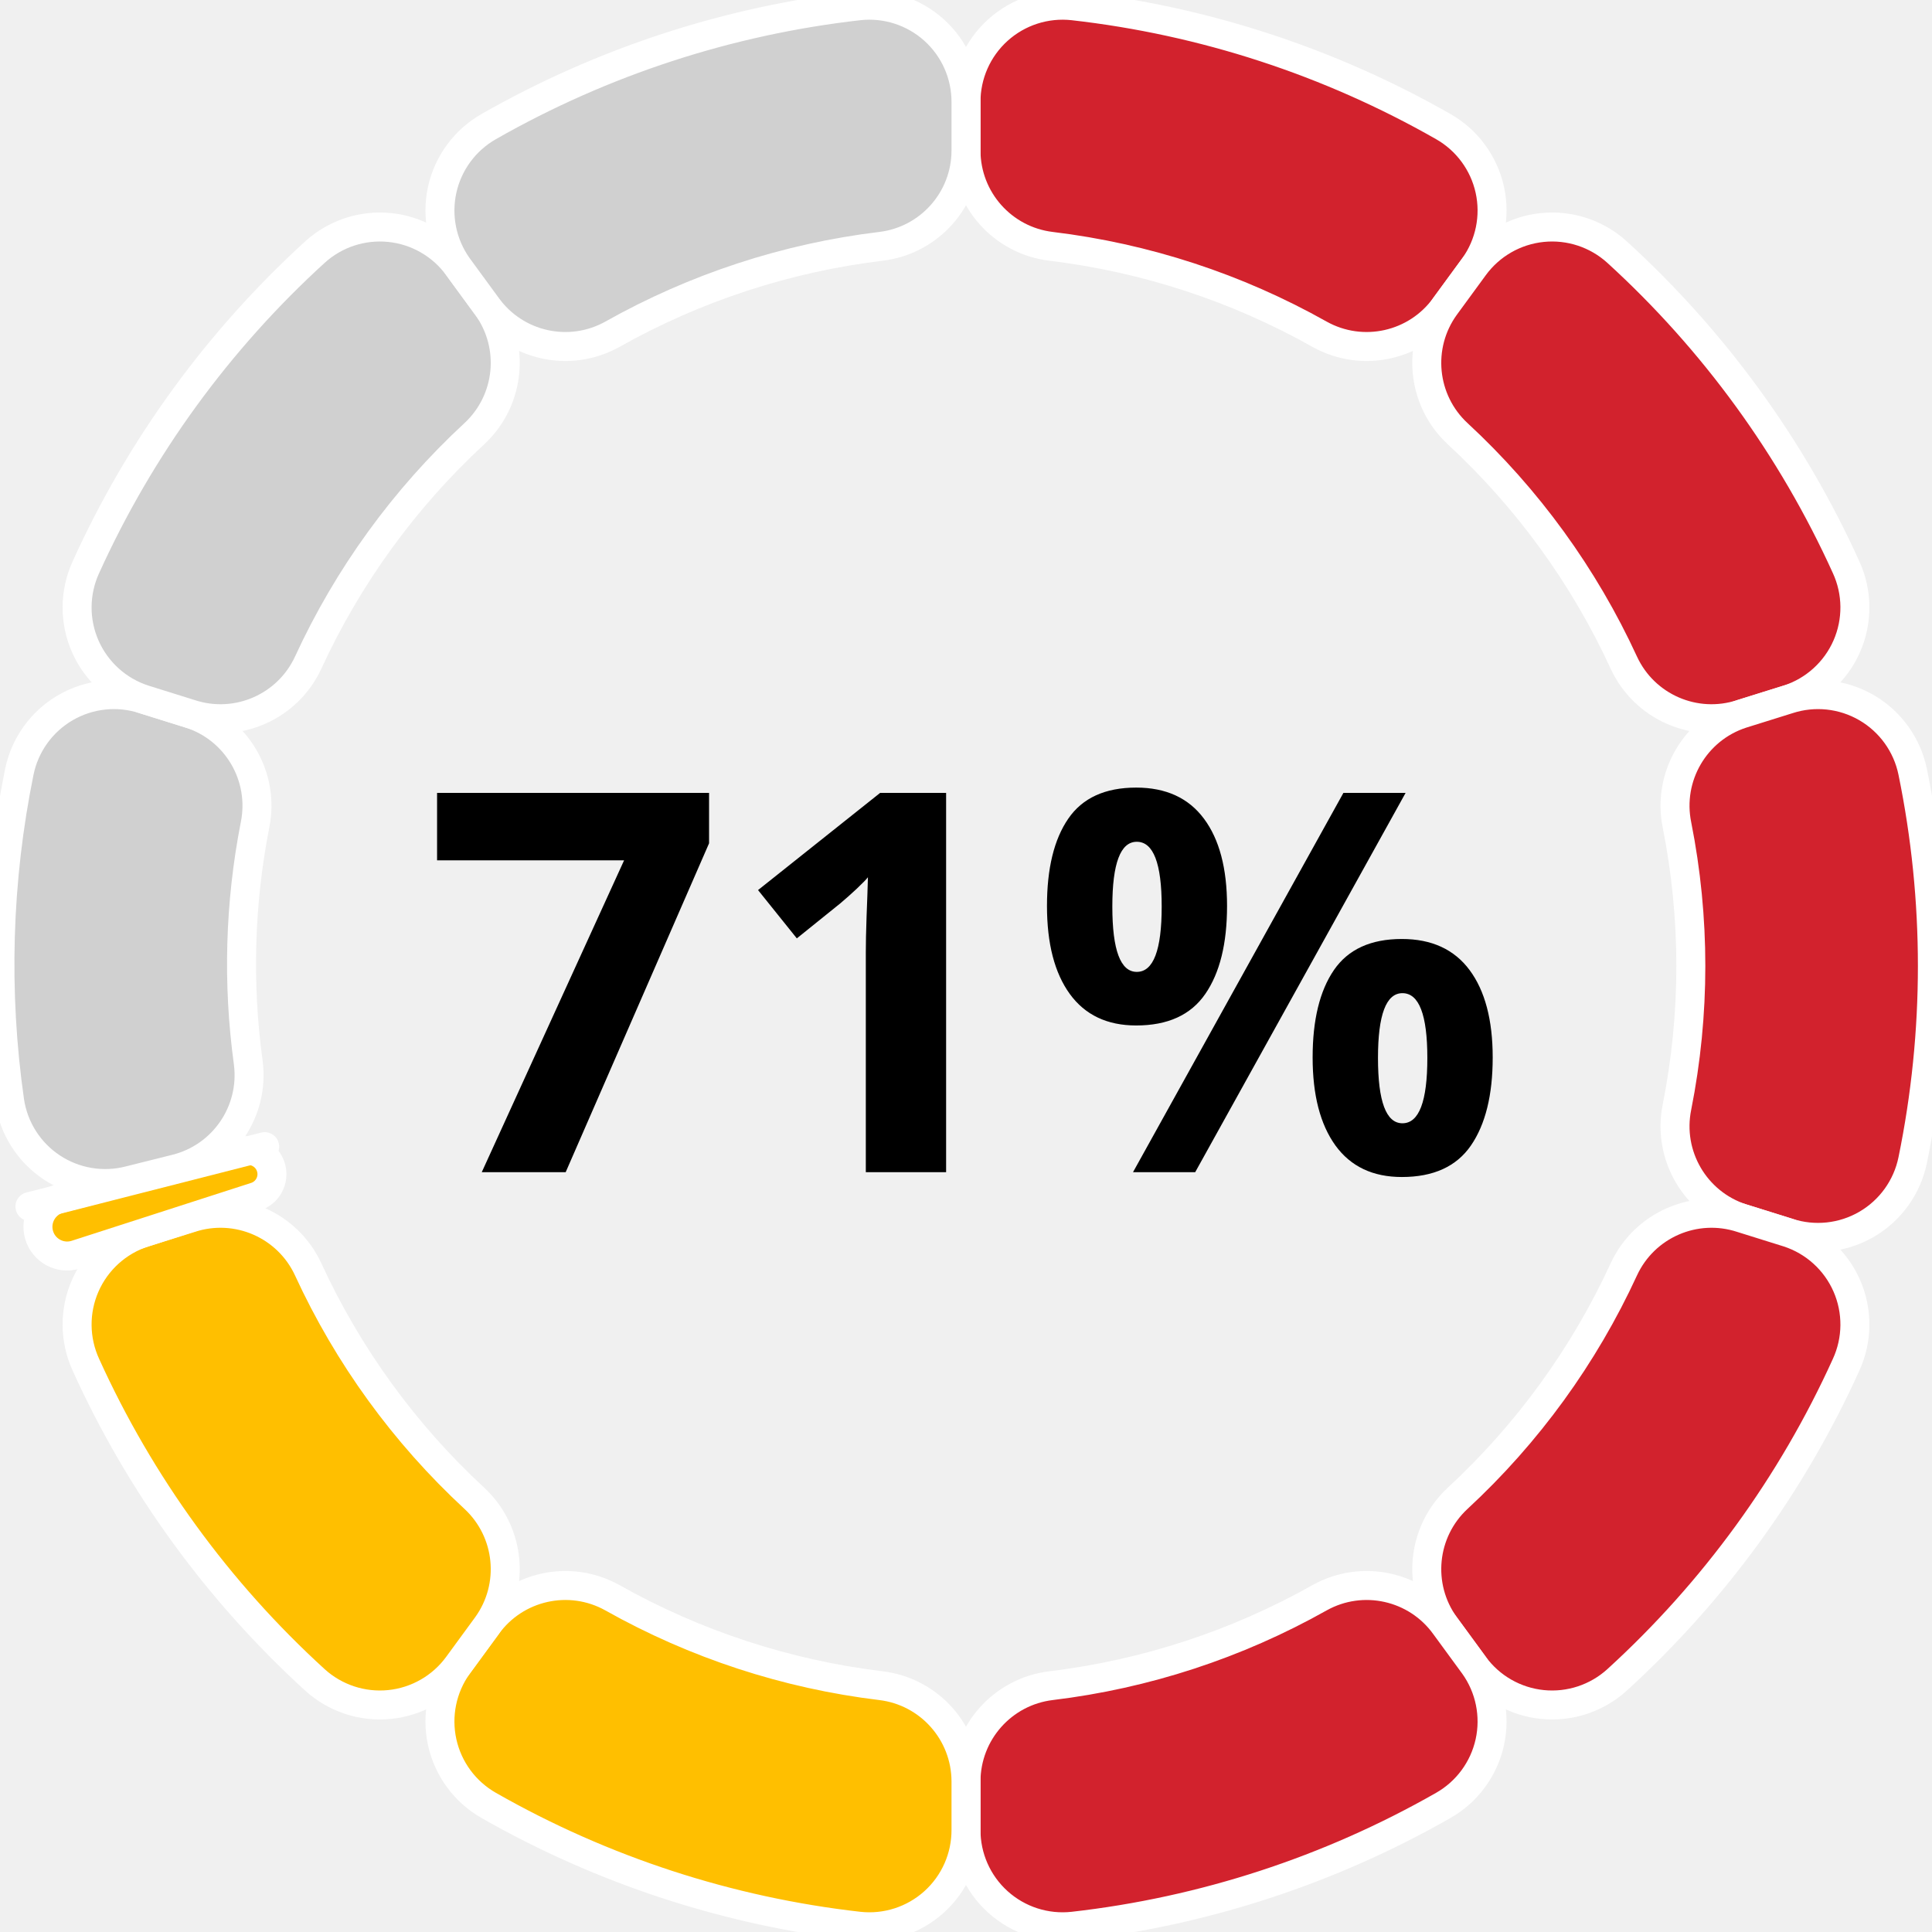
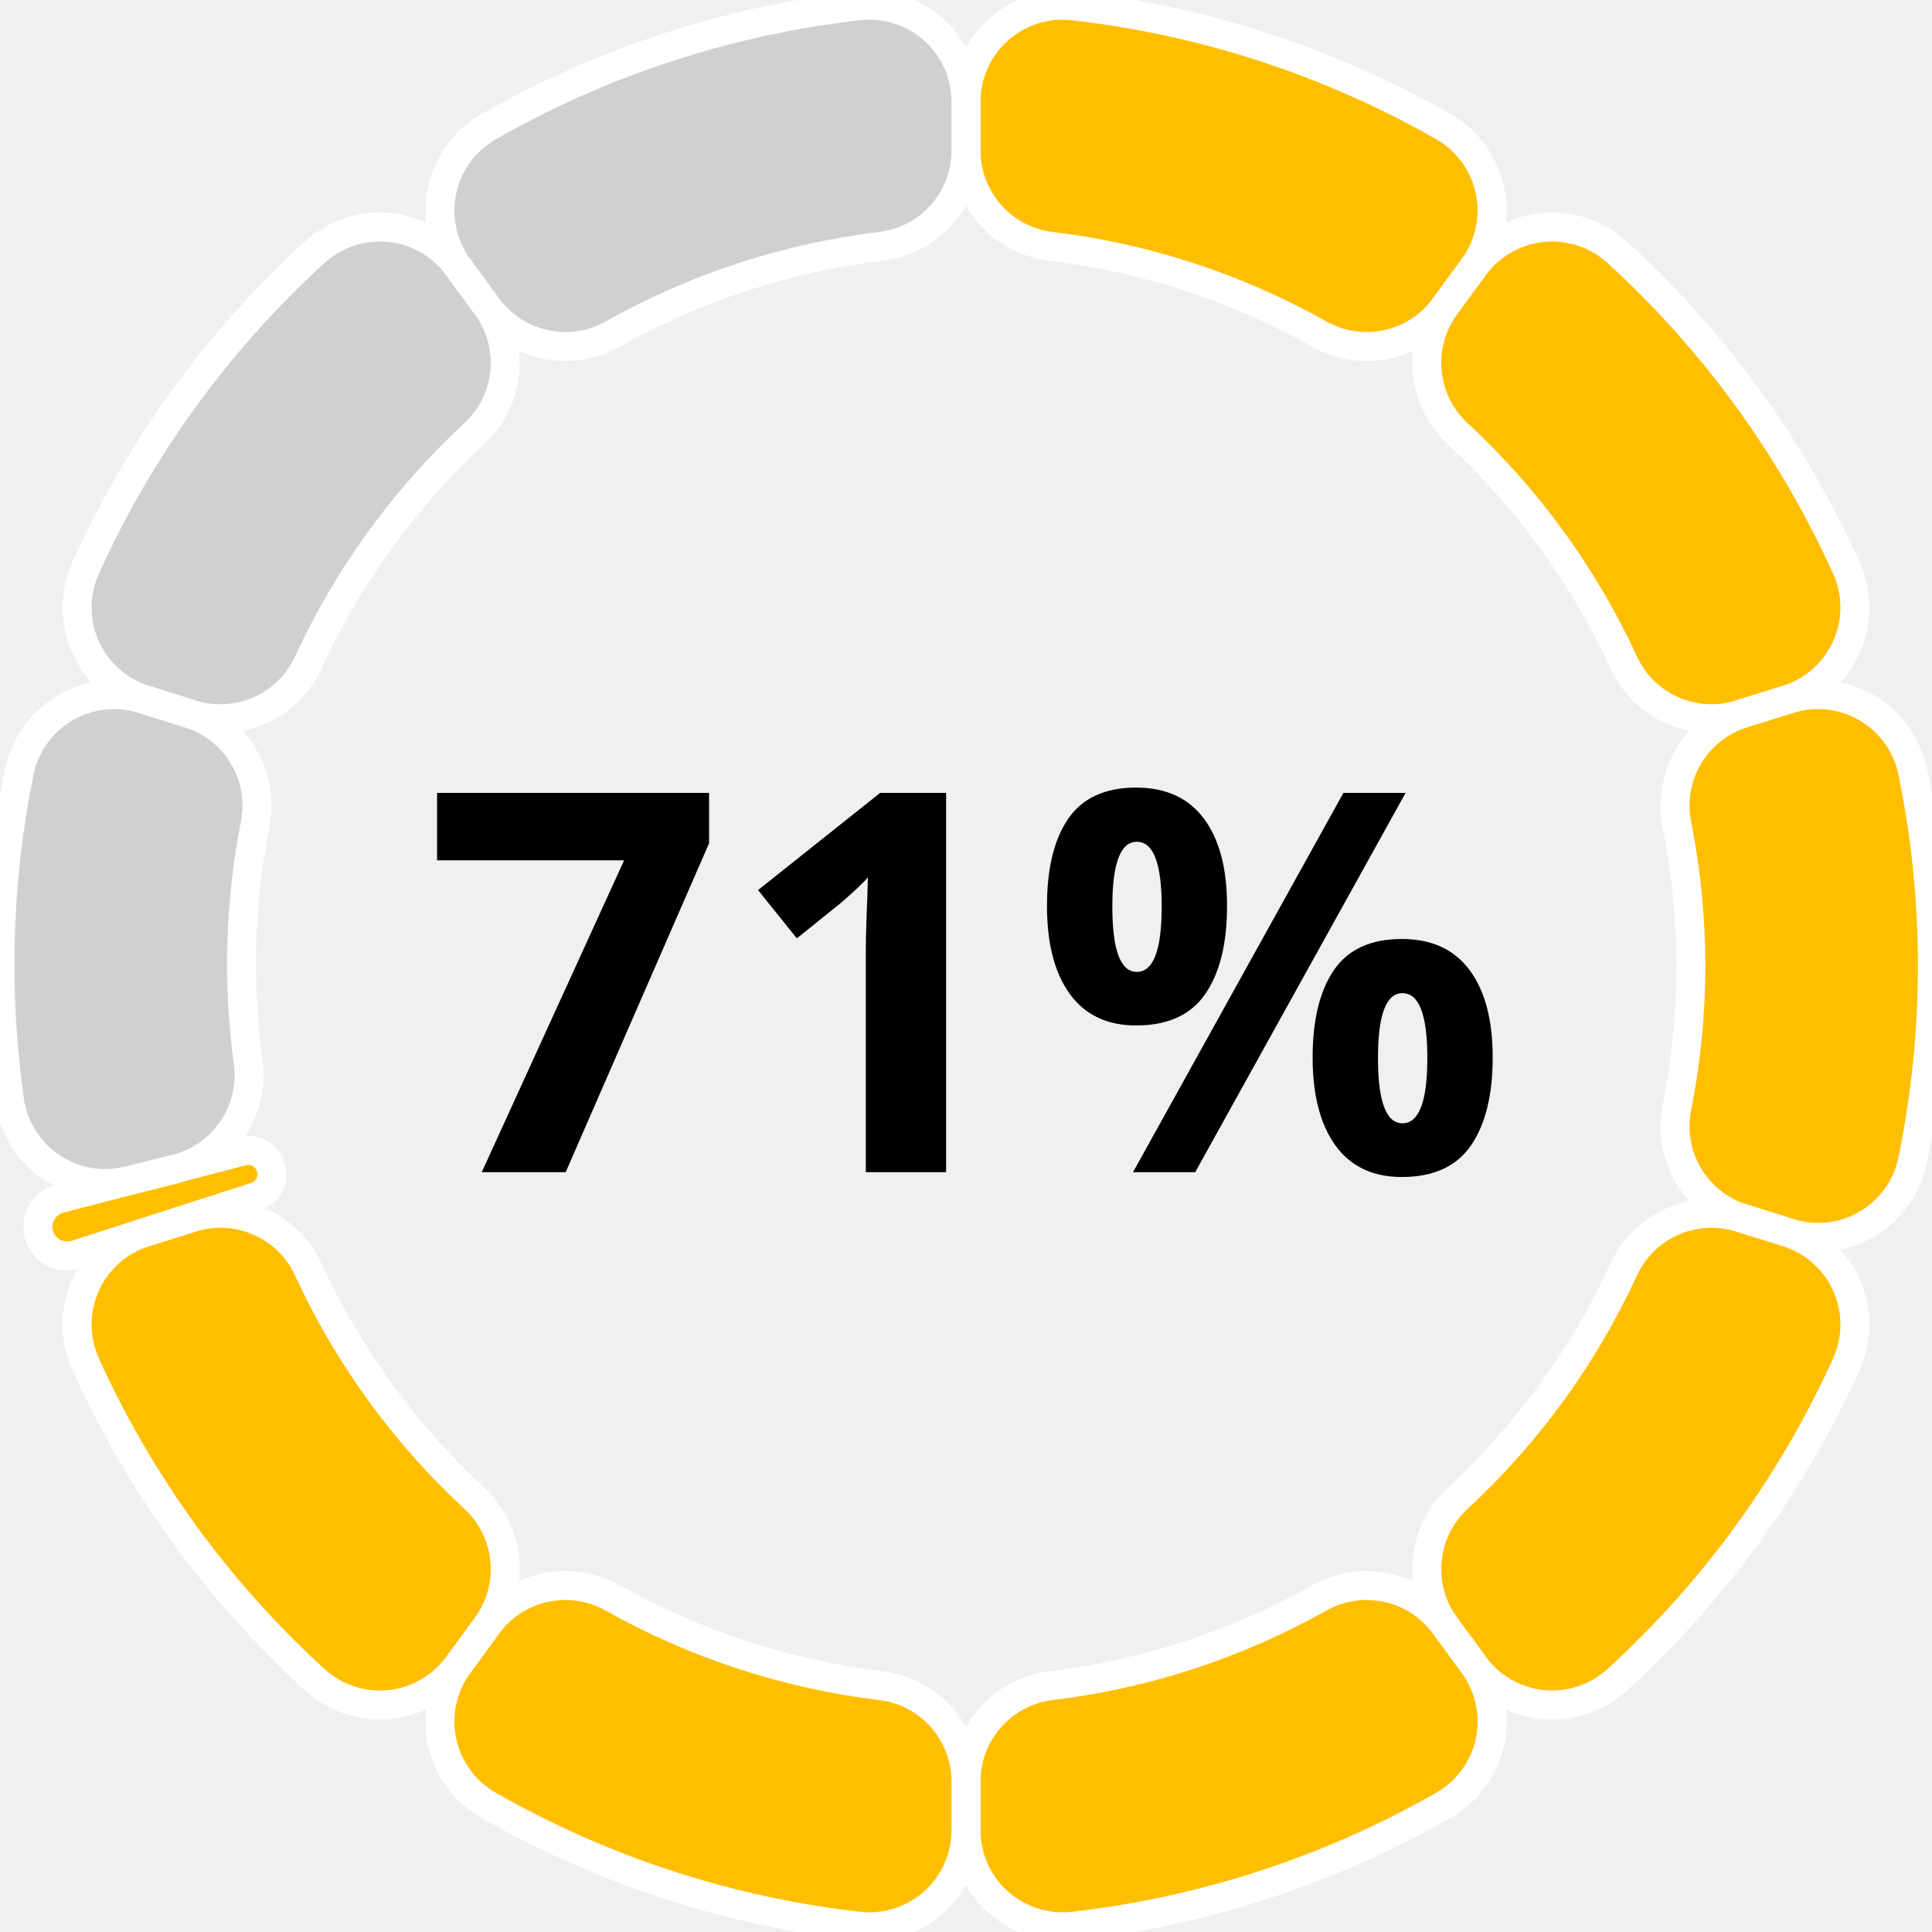
<svg xmlns="http://www.w3.org/2000/svg" width="200" height="200" version="1.1" baseProfile="full" viewBox="0 0 200 200">
  <rect width="200" height="200" x="0" y="0" id="0" fill="none" />
-   <path d="M100 10.6A10 10 0 0 1 111.1 0.6A100 100 0 0 1 149.4 13.1A10 10 0 0 1 152.6 27.6L149.6 31.7A10 10 0 0 1 136.6 34.6A75 75 0 0 0 108.8 25.5A10 10 0 0 1 100 15.6Z" fill="#D2222D" stroke="#fff" stroke-width="3" stroke-linejoin="round" transform-origin="100px 100px" class="zr0-cls-0" />
-   <path d="M152.6 27.6A10 10 0 0 1 167.4 26.1A100 100 0 0 1 191.1 58.7A10 10 0 0 1 185.1 72.4L180.3 73.9A10 10 0 0 1 168.1 68.6A75 75 0 0 0 150.9 44.9A10 10 0 0 1 149.6 31.7Z" fill="#D2222D" stroke="#fff" stroke-width="3" stroke-linejoin="round" transform-origin="100px 100px" class="zr0-cls-1" />
-   <path d="M185.1 72.4A10 10 0 0 1 198 79.9A100 100 0 0 1 198 120.1A10 10 0 0 1 185.1 127.6L180.3 126.1A10 10 0 0 1 173.6 114.6A75 75 0 0 0 173.6 85.4A10 10 0 0 1 180.3 73.9Z" fill="#D2222D" stroke="#fff" stroke-width="3" stroke-linejoin="round" transform-origin="100px 100px" class="zr0-cls-2" />
-   <path d="M185.1 127.6A10 10 0 0 1 191.1 141.3A100 100 0 0 1 167.4 173.9A10 10 0 0 1 152.6 172.4L149.6 168.3A10 10 0 0 1 150.9 155.1A75 75 0 0 0 168.1 131.4A10 10 0 0 1 180.3 126.1Z" fill="#D2222D" stroke="#fff" stroke-width="3" stroke-linejoin="round" transform-origin="100px 100px" class="zr0-cls-3" />
-   <path d="M152.6 172.4A10 10 0 0 1 149.4 186.9A100 100 0 0 1 111.1 199.4A10 10 0 0 1 100 189.4L100 184.4A10 10 0 0 1 108.8 174.5A75 75 0 0 0 136.6 165.4A10 10 0 0 1 149.6 168.3Z" fill="#D2222D" stroke="#fff" stroke-width="3" stroke-linejoin="round" transform-origin="100px 100px" class="zr0-cls-4" />
+   <path d="M100 10.6A10 10 0 0 1 111.1 0.6A100 100 0 0 1 149.4 13.1A10 10 0 0 1 152.6 27.6L149.6 31.7A10 10 0 0 1 136.6 34.6A75 75 0 0 0 108.8 25.5A10 10 0 0 1 100 15.6Z" fill="#FFBF00" stroke="#fff" stroke-width="3" stroke-linejoin="round" transform-origin="100px 100px" class="zr0-cls-0" />
+   <path d="M152.6 27.6A10 10 0 0 1 167.4 26.1A100 100 0 0 1 191.1 58.7A10 10 0 0 1 185.1 72.4L180.3 73.9A10 10 0 0 1 168.1 68.6A75 75 0 0 0 150.9 44.9A10 10 0 0 1 149.6 31.7Z" fill="#FFBF00" stroke="#fff" stroke-width="3" stroke-linejoin="round" transform-origin="100px 100px" class="zr0-cls-1" />
+   <path d="M185.1 72.4A10 10 0 0 1 198 79.9A100 100 0 0 1 198 120.1A10 10 0 0 1 185.1 127.6L180.3 126.1A10 10 0 0 1 173.6 114.6A75 75 0 0 0 173.6 85.4A10 10 0 0 1 180.3 73.9Z" fill="#FFBF00" stroke="#fff" stroke-width="3" stroke-linejoin="round" transform-origin="100px 100px" class="zr0-cls-2" />
+   <path d="M185.1 127.6A10 10 0 0 1 191.1 141.3A100 100 0 0 1 167.4 173.9A10 10 0 0 1 152.6 172.4L149.6 168.3A10 10 0 0 1 150.9 155.1A75 75 0 0 0 168.1 131.4A10 10 0 0 1 180.3 126.1Z" fill="#FFBF00" stroke="#fff" stroke-width="3" stroke-linejoin="round" transform-origin="100px 100px" class="zr0-cls-3" />
+   <path d="M152.6 172.4A10 10 0 0 1 149.4 186.9A100 100 0 0 1 111.1 199.4A10 10 0 0 1 100 189.4L100 184.4A10 10 0 0 1 108.8 174.5A75 75 0 0 0 136.6 165.4A10 10 0 0 1 149.6 168.3Z" fill="#FFBF00" stroke="#fff" stroke-width="3" stroke-linejoin="round" transform-origin="100px 100px" class="zr0-cls-4" />
  <path d="M100 189.4A10 10 0 0 1 88.9 199.4A100 100 0 0 1 50.6 186.9A10 10 0 0 1 47.4 172.4L50.4 168.3A10 10 0 0 1 63.4 165.4A75 75 0 0 0 91.2 174.5A10 10 0 0 1 100 184.4Z" fill="#FFBF00" stroke="#fff" stroke-width="3" stroke-linejoin="round" transform-origin="100px 100px" class="zr0-cls-5" />
  <path d="M47.4 172.4A10 10 0 0 1 32.6 173.9A100 100 0 0 1 8.9 141.3A10 10 0 0 1 14.9 127.6L19.7 126.1A10 10 0 0 1 31.9 131.4A75 75 0 0 0 49.1 155.1A10 10 0 0 1 50.4 168.3Z" fill="#FFBF00" stroke="#fff" stroke-width="3" stroke-linejoin="round" transform-origin="100px 100px" class="zr0-cls-6" />
  <path d="M7.8 129.9A3 3 0 1 1 6.1 124.1L25 119.2A2.4 2.4 0 0 1 26.4 123.9Z" fill="#FFBF00" stroke="#fff" stroke-width="3" stroke-linejoin="round" transform-origin="100px 100px" class="zr0-cls-7" />
-   <path d="M3.1 124.9L27.4 118.7Z" fill="#238823" stroke="#fff" stroke-width="3" stroke-linejoin="round" transform-origin="100px 100px" class="zr0-cls-8" />
-   <path d="M13.4 122.2A10 10 0 0 1 1 114A100 100 0 0 1 2 79.9A10 10 0 0 1 14.9 72.4L19.7 73.9A10 10 0 0 1 26.4 85.4A75 75 0 0 0 25.7 110A10 10 0 0 1 18.2 121Z" fill="#D0D0D0" stroke="#fff" stroke-width="3" stroke-linejoin="round" transform-origin="100px 100px" class="zr0-cls-9" />
-   <path d="M14.9 72.4A10 10 0 0 1 8.9 58.7A100 100 0 0 1 32.6 26.1A10 10 0 0 1 47.4 27.6L50.4 31.7A10 10 0 0 1 49.1 44.9A75 75 0 0 0 31.9 68.6A10 10 0 0 1 19.7 73.9Z" fill="#D0D0D0" stroke="#fff" stroke-width="3" stroke-linejoin="round" transform-origin="100px 100px" class="zr0-cls-10" />
-   <path d="M47.4 27.6A10 10 0 0 1 50.6 13.1A100 100 0 0 1 88.9 0.6A10 10 0 0 1 100 10.6L100 15.6A10 10 0 0 1 91.2 25.5A75 75 0 0 0 63.4 34.6A10 10 0 0 1 50.4 31.7Z" fill="#D0D0D0" stroke="#fff" stroke-width="3" stroke-linejoin="round" transform-origin="100px 100px" class="zr0-cls-11" />
+   <path d="M13.4 122.2A10 10 0 0 1 1 114A100 100 0 0 1 2 79.9A10 10 0 0 1 14.9 72.4L19.7 73.9A10 10 0 0 1 26.4 85.4A75 75 0 0 0 25.7 110A10 10 0 0 1 18.2 121Z" fill="#D0D0D0" stroke="#fff" stroke-width="3" stroke-linejoin="round" transform-origin="100px 100px" class="zr0-cls-8" />
+   <path d="M14.9 72.4A10 10 0 0 1 8.9 58.7A100 100 0 0 1 32.6 26.1A10 10 0 0 1 47.4 27.6L50.4 31.7A10 10 0 0 1 49.1 44.9A75 75 0 0 0 31.9 68.6A10 10 0 0 1 19.7 73.9Z" fill="#D0D0D0" stroke="#fff" stroke-width="3" stroke-linejoin="round" transform-origin="100px 100px" class="zr0-cls-9" />
+   <path d="M47.4 27.6A10 10 0 0 1 50.6 13.1A100 100 0 0 1 88.9 0.6A10 10 0 0 1 100 10.6L100 15.6A10 10 0 0 1 91.2 25.5A75 75 0 0 0 63.4 34.6A10 10 0 0 1 50.4 31.7Z" fill="#D0D0D0" stroke="#fff" stroke-width="3" stroke-linejoin="round" transform-origin="100px 100px" class="zr0-cls-10" />
  <text dominant-baseline="central" text-anchor="middle" style="font-size:55px;font-family:sans-serif;font-weight:bold;" transform="translate(100 100)" fill="#000">71%</text>
  <style>
.zr0-cls-0 {
animation:zr0-ani-0 1s cubic-bezier(0.65,0,0.35,1) both;
}
.zr0-cls-1 {
animation:zr0-ani-1 1s cubic-bezier(0.65,0,0.35,1) both;
}
.zr0-cls-2 {
animation:zr0-ani-2 1s cubic-bezier(0.65,0,0.35,1) both;
}
.zr0-cls-3 {
animation:zr0-ani-3 1s cubic-bezier(0.65,0,0.35,1) both;
}
.zr0-cls-4 {
animation:zr0-ani-4 1s cubic-bezier(0.65,0,0.35,1) both;
}
.zr0-cls-5 {
animation:zr0-ani-5 1s cubic-bezier(0.65,0,0.35,1) both;
}
.zr0-cls-6 {
animation:zr0-ani-6 1s cubic-bezier(0.65,0,0.35,1) both;
}
.zr0-cls-7 {
animation:zr0-ani-7 1s cubic-bezier(0.65,0,0.35,1) both;
}
.zr0-cls-8 {
animation:zr0-ani-8 1s cubic-bezier(0.65,0,0.35,1) both;
}
.zr0-cls-9 {
animation:zr0-ani-9 1s cubic-bezier(0.65,0,0.35,1) both;
}
.zr0-cls-10 {
animation:zr0-ani-10 1s cubic-bezier(0.65,0,0.35,1) both;
- }
- .zr0-cls-11 {
- animation:zr0-ani-11 1s cubic-bezier(0.65,0,0.35,1) both;
}
@keyframes zr0-ani-0 {
0% {
transform:scale(0,0);
}
100% {

}
}
@keyframes zr0-ani-1 {
0% {
transform:scale(0,0);
}
100% {

}
}
@keyframes zr0-ani-2 {
0% {
transform:scale(0,0);
}
100% {

}
}
@keyframes zr0-ani-3 {
0% {
transform:scale(0,0);
}
100% {

}
}
@keyframes zr0-ani-4 {
0% {
transform:scale(0,0);
}
100% {

}
}
@keyframes zr0-ani-5 {
0% {
transform:scale(0,0);
}
100% {

}
}
@keyframes zr0-ani-6 {
0% {
transform:scale(0,0);
}
100% {

}
}
@keyframes zr0-ani-7 {
0% {
transform:scale(0,0);
}
100% {

}
}
@keyframes zr0-ani-8 {
0% {
transform:scale(0,0);
}
100% {

}
}
@keyframes zr0-ani-9 {
0% {
transform:scale(0,0);
}
100% {

}
}
@keyframes zr0-ani-10 {
0% {
transform:scale(0,0);
}
100% {

}
}
- @keyframes zr0-ani-11 {
- 0% {
- transform:scale(0,0);
- }
- 100% {
- 
- }
- }


</style>
</svg>
